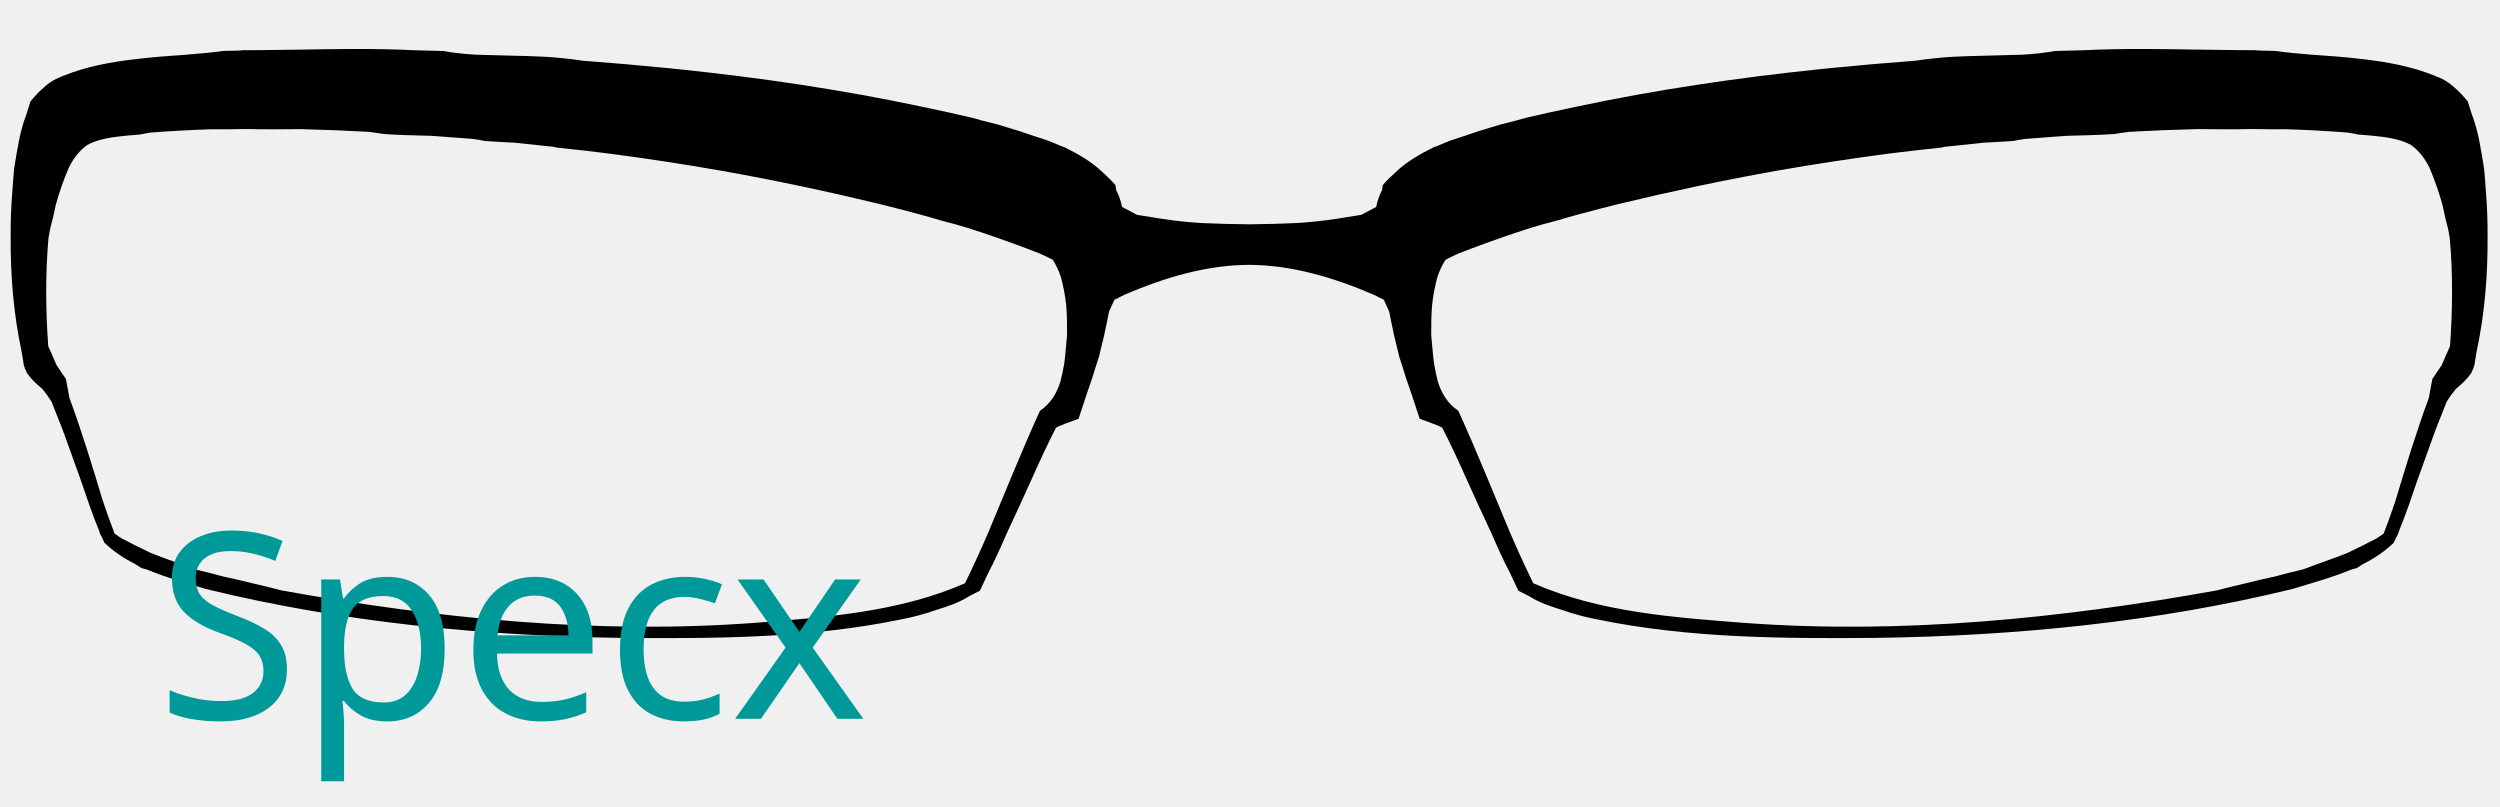
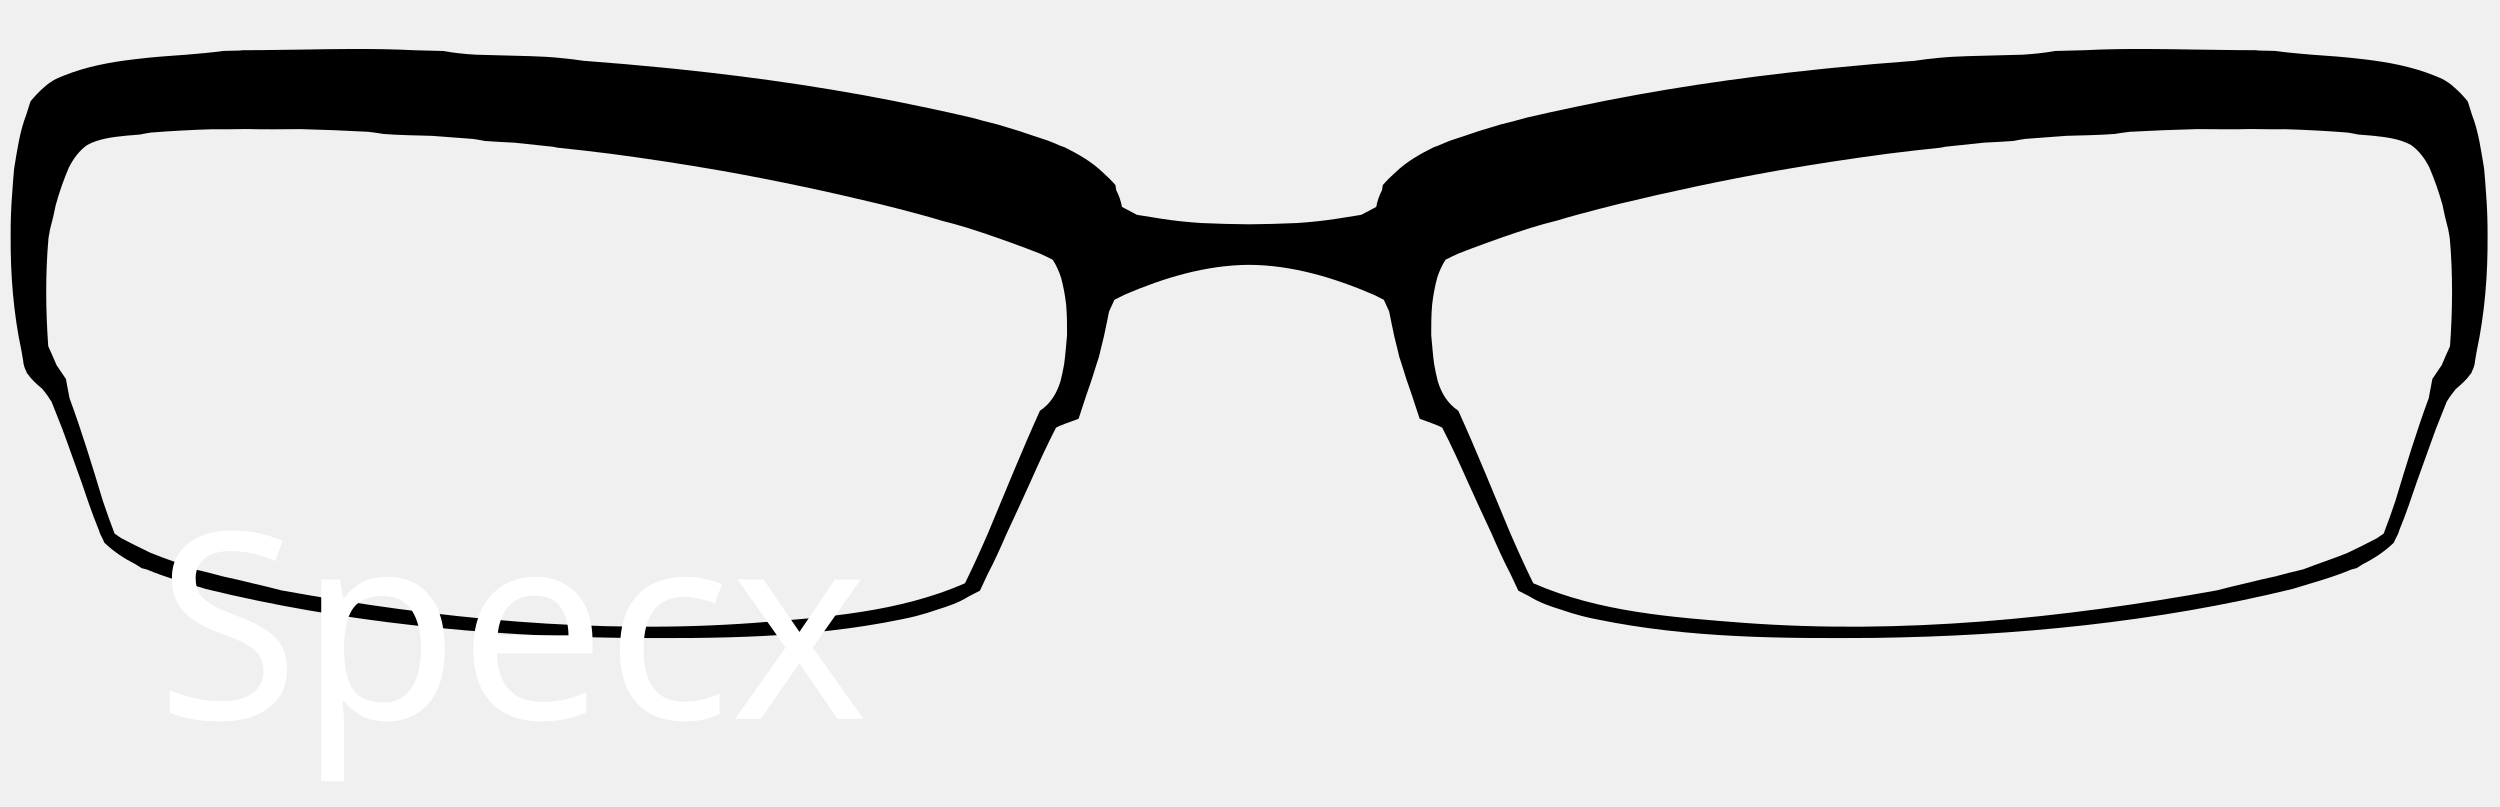
<svg xmlns="http://www.w3.org/2000/svg" width="344pt" height="111pt" viewBox="0 0 344 111" version="1.1" id="svg2">
  <defs id="defs36" />
  <path style="fill:#000000;fill-opacity:1" d="m 48.362,6.741 c -2.201,0.008 -4.403,0.043 -6.604,0.08 -2.041,0.016 -4.081,0.044 -6.121,0.08 -0.742,0.005 -1.483,0.008 -2.224,0.006 -0.15,0.017 -0.3,0.033 -0.45,0.049 -0.733,0.016 -1.467,0.031 -2.2,0.049 -1.644,0.224 -3.309,0.374 -4.981,0.511 -2.391,0.161 -4.781,0.335 -7.151,0.626 -0.023,0.003 -0.046,0.005 -0.069,0.008 -3.368,0.387 -6.688,1.004 -9.85,2.279 -0.01,0.004 -0.02,0.01 -0.03,0.014 -0.217,0.079 -0.428,0.166 -0.634,0.264 -0.006,0.003 -0.013,0.005 -0.019,0.008 -0.114,0.05 -0.227,0.102 -0.341,0.154 -0.618,0.324 -1.16,0.711 -1.639,1.153 -0.002,0.002 -0.004,0.004 -0.005,0.005 -0.678,0.579 -1.293,1.241 -1.854,1.933 -0.196,0.586 -0.379,1.174 -0.552,1.766 -0.939,2.378 -1.298,5.114 -1.697,7.497 -0.103,1.119 -0.189,2.241 -0.261,3.367 0,0.007 -0.002,0.015 -0.003,0.022 -0.16,1.983 -0.224,3.979 -0.211,5.975 -0.03,5.272 0.388,10.549 1.488,15.691 0.075,0.442 0.149,0.884 0.228,1.324 0.038,0.582 0.209,1.093 0.464,1.557 0.018,0.067 0.034,0.134 0.052,0.2 0.05,0.043 0.099,0.088 0.148,0.132 0.515,0.772 1.258,1.408 1.985,2.027 0.465,0.558 0.886,1.145 1.26,1.76 0.509,1.256 1.005,2.512 1.499,3.776 0.024,0.067 0.05,0.134 0.074,0.2 0.004,0.019 0.007,0.038 0.011,0.058 0.067,0.174 0.134,0.347 0.2,0.522 0.769,2.117 1.527,4.239 2.287,6.362 0.764,2.249 1.517,4.503 2.422,6.692 0.008,0.023 0.016,0.046 0.025,0.069 0.115,0.408 0.279,0.777 0.481,1.115 0.09,0.201 0.182,0.402 0.275,0.601 1.272,1.231 2.726,2.184 4.281,2.968 0.006,0.003 0.013,0.008 0.019,0.011 0.28,0.169 0.552,0.342 0.813,0.522 0.256,0.069 0.514,0.137 0.772,0.206 2.604,1.097 5.399,1.839 8.046,2.658 18.773,4.591 38.146,6.469 57.438,6.739 12.765,0.1 25.647,0.05 38.202,-2.535 0.706,-0.133 1.408,-0.289 2.103,-0.467 0,0.002 -0.002,0.004 -0.003,0.005 0.029,-0.01 0.059,-0.018 0.088,-0.028 0.961,-0.248 1.909,-0.54 2.845,-0.868 1.518,-0.464 3.026,-0.991 4.339,-1.821 0.514,-0.252 1.023,-0.513 1.527,-0.785 0.354,-0.76 0.712,-1.519 1.068,-2.279 0.956,-1.807 1.787,-3.679 2.603,-5.558 1.13,-2.417 2.251,-4.839 3.345,-7.274 1.098,-2.465 2.217,-4.92 3.454,-7.315 0.356,-0.204 0.768,-0.362 1.181,-0.522 0.642,-0.234 1.283,-0.47 1.925,-0.706 0.358,-1.087 0.714,-2.173 1.071,-3.259 0.522,-1.458 1.013,-2.928 1.453,-4.413 0.094,-0.287 0.188,-0.573 0.283,-0.859 0.078,-0.326 0.156,-0.652 0.233,-0.978 0,-0.002 0,-0.004 0,-0.006 0.318,-1.204 0.598,-2.418 0.832,-3.641 0.115,-0.54 0.226,-1.079 0.33,-1.62 0.209,-0.456 0.527,-1.147 0.728,-1.593 0.465,-0.244 0.935,-0.481 1.409,-0.708 5.423,-2.334 11.221,-4.078 17.129,-4.105 5.916,0.027 11.722,1.777 17.151,4.116 0.009,0.004 0.018,0.007 0.027,0.011 0.458,0.221 0.91,0.45 1.359,0.686 0.201,0.446 0.522,1.14 0.73,1.595 0.104,0.54 0.212,1.079 0.327,1.617 0.234,1.224 0.514,2.437 0.832,3.641 0,0.002 0,0.004 0,0.006 0.077,0.326 0.156,0.652 0.233,0.978 0.095,0.287 0.188,0.573 0.283,0.859 0.44,1.484 0.93,2.955 1.453,4.413 0.357,1.086 0.713,2.173 1.071,3.259 0.642,0.236 1.283,0.472 1.925,0.706 0.413,0.16 0.825,0.318 1.181,0.522 1.238,2.395 2.357,4.85 3.454,7.315 1.093,2.436 2.215,4.857 3.345,7.274 0.815,1.876 1.646,3.745 2.6,5.55 0.357,0.762 0.715,1.525 1.071,2.287 0.504,0.273 1.015,0.533 1.53,0.785 1.313,0.829 2.819,1.357 4.336,1.821 0.936,0.327 1.884,0.619 2.845,0.868 0.029,0.01 0.059,0.018 0.088,0.027 0,-0.002 -0.002,-0.004 -0.003,-0.005 0.695,0.178 1.397,0.334 2.103,0.467 12.555,2.585 25.438,2.634 38.202,2.535 19.292,-0.269 38.665,-2.148 57.438,-6.739 2.647,-0.819 5.444,-1.561 8.048,-2.658 0.256,-0.068 0.513,-0.138 0.769,-0.206 0.265,-0.182 0.544,-0.358 0.829,-0.53 0.002,-0.001 0.004,-0.002 0.006,-0.003 1.554,-0.784 3.007,-1.738 4.278,-2.968 0.093,-0.199 0.185,-0.401 0.275,-0.601 0.201,-0.338 0.365,-0.706 0.481,-1.115 0.005,-0.014 0.008,-0.028 0.013,-0.041 0.909,-2.195 1.664,-4.455 2.43,-6.711 0.759,-2.12 1.517,-4.238 2.285,-6.351 0.068,-0.181 0.136,-0.361 0.206,-0.541 0.004,-0.018 0.008,-0.037 0.011,-0.055 0.025,-0.068 0.049,-0.135 0.074,-0.203 0.494,-1.263 0.99,-2.52 1.499,-3.776 0.375,-0.615 0.798,-1.202 1.263,-1.76 0.727,-0.618 1.468,-1.254 1.983,-2.024 0.05,-0.044 0.098,-0.091 0.148,-0.135 0.018,-0.067 0.034,-0.134 0.052,-0.2 0.255,-0.464 0.426,-0.975 0.464,-1.557 0.079,-0.44 0.153,-0.882 0.228,-1.324 1.11,-5.186 1.526,-10.51 1.488,-15.828 0.009,-1.951 -0.055,-3.9 -0.211,-5.838 0,-0.007 -0.002,-0.015 -0.003,-0.022 -0.072,-1.126 -0.158,-2.247 -0.261,-3.367 -0.398,-2.376 -0.754,-5.106 -1.689,-7.48 -0.174,-0.597 -0.362,-1.191 -0.56,-1.782 -0.575,-0.71 -1.204,-1.388 -1.903,-1.977 -0.468,-0.426 -0.996,-0.8 -1.595,-1.115 -0.113,-0.051 -0.227,-0.104 -0.34,-0.154 0,-3.43e-4 -0.002,3.43e-4 -0.003,0 -0.211,-0.1 -0.428,-0.191 -0.651,-0.272 -0.01,-0.004 -0.02,-0.01 -0.03,-0.014 -3.161,-1.275 -6.478,-1.892 -9.844,-2.279 -0.024,-0.003 -0.048,-0.006 -0.071,-0.008 -2.372,-0.291 -4.765,-0.465 -7.159,-0.626 -1.67,-0.136 -3.333,-0.287 -4.976,-0.511 -0.732,-0.018 -1.465,-0.034 -2.197,-0.049 -0.151,-0.016 -0.302,-0.033 -0.453,-0.049 -0.74,0.002 -1.481,-0.001 -2.221,-0.006 -2.04,-0.036 -4.083,-0.064 -6.124,-0.08 -2.201,-0.036 -4.403,-0.071 -6.604,-0.08 -2.891,-0.011 -5.78,0.027 -8.661,0.173 -1.321,0.028 -2.64,0.062 -3.96,0.102 -1.488,0.271 -2.985,0.421 -4.487,0.511 -2.414,0.087 -4.833,0.106 -7.247,0.192 -0.087,0.003 -0.174,0.005 -0.261,0.008 -1.425,0.041 -2.847,0.112 -4.262,0.264 -1.005,0.093 -2.009,0.214 -3.01,0.371 -3.798,0.282 -7.596,0.608 -11.39,0.986 -0.567,0.056 -1.133,0.114 -1.7,0.173 -11.289,1.172 -22.538,2.82 -33.636,5.187 -0.032,0.007 -0.064,0.013 -0.096,0.019 -2.228,0.465 -4.45,0.957 -6.667,1.472 -0.524,0.15 -1.049,0.292 -1.576,0.434 -0.01,0.003 -0.02,0.006 -0.03,0.008 -0.651,0.162 -1.303,0.326 -1.952,0.494 -1.008,0.319 -2.014,0.621 -3.032,0.92 -0.287,0.101 -0.572,0.199 -0.859,0.297 -0.111,0.034 -0.224,0.067 -0.335,0.102 -0.128,0.045 -0.254,0.09 -0.382,0.135 -0.757,0.251 -1.517,0.499 -2.276,0.752 -0.551,0.212 -1.097,0.44 -1.637,0.681 -0.241,0.09 -0.483,0.179 -0.725,0.269 -1.845,0.917 -3.719,1.993 -5.187,3.416 -0.008,0.008 -0.016,0.017 -0.025,0.025 -0.611,0.537 -1.191,1.114 -1.73,1.738 -0.026,0.173 -0.07,0.456 -0.107,0.692 -0.366,0.703 -0.641,1.469 -0.796,2.312 -0.519,0.269 -1.538,0.818 -2.057,1.087 -1.108,0.17 -2.206,0.35 -3.303,0.53 -1.837,0.286 -3.685,0.477 -5.539,0.599 -2.195,0.093 -4.396,0.163 -6.593,0.176 -2.2,-0.013 -4.401,-0.083 -6.599,-0.176 -1.852,-0.122 -3.697,-0.313 -5.533,-0.599 -1.098,-0.18 -2.196,-0.36 -3.303,-0.53 -0.519,-0.269 -1.538,-0.818 -2.057,-1.087 -0.155,-0.843 -0.43,-1.61 -0.796,-2.312 -0.037,-0.236 -0.081,-0.519 -0.107,-0.692 -0.539,-0.624 -1.119,-1.201 -1.73,-1.738 -0.005,-0.005 -0.009,-0.009 -0.014,-0.014 -0.004,-0.004 -0.008,-0.008 -0.011,-0.011 -1.469,-1.423 -3.342,-2.499 -5.187,-3.416 -0.241,-0.09 -0.483,-0.179 -0.725,-0.269 -0.539,-0.241 -1.085,-0.469 -1.637,-0.681 -0.76,-0.253 -1.521,-0.501 -2.279,-0.752 -0.126,-0.045 -0.252,-0.09 -0.379,-0.135 -0.104,-0.032 -0.209,-0.064 -0.313,-0.096 -0.294,-0.099 -0.589,-0.199 -0.881,-0.302 -1.018,-0.299 -2.024,-0.601 -3.032,-0.92 -0.639,-0.165 -1.279,-0.326 -1.919,-0.486 -0.02,-0.005 -0.04,-0.011 -0.06,-0.016 -0.527,-0.142 -1.055,-0.284 -1.579,-0.434 -2.217,-0.515 -4.439,-1.007 -6.667,-1.472 -0.032,-0.007 -0.064,-0.013 -0.096,-0.019 C 115.876,12.34 104.629,10.691 93.339,9.52 93.172,9.503 93.005,9.485 92.839,9.468 92.439,9.427 92.039,9.387 91.639,9.347 87.845,8.969 84.047,8.644 80.249,8.361 79.25,8.205 78.248,8.086 77.245,7.993 75.831,7.841 74.411,7.768 72.988,7.727 c -0.091,-0.004 -0.181,-0.005 -0.272,-0.008 C 70.303,7.633 67.883,7.613 65.47,7.526 63.968,7.437 62.47,7.286 60.983,7.016 59.663,6.976 58.344,6.942 57.023,6.914 54.142,6.768 51.254,6.73 48.362,6.741 z M 33.949,17.755 c 2.461,0.071 4.938,0.026 7.411,0.011 3.112,0.075 6.224,0.204 9.334,0.371 0.694,0.081 1.386,0.179 2.076,0.297 2.209,0.171 4.434,0.188 6.654,0.258 1.885,0.135 3.767,0.276 5.648,0.423 0.558,0.079 1.114,0.174 1.67,0.286 1.336,0.104 2.681,0.158 4.023,0.231 1.778,0.176 3.554,0.364 5.33,0.563 0,8.7e-5 0.002,-8.7e-5 0.003,0 0.205,0.039 0.411,0.081 0.615,0.126 2.44,0.249 4.877,0.527 7.31,0.838 5.055,0.667 10.097,1.437 15.119,2.315 0.106,0.019 0.213,0.036 0.319,0.055 7.228,1.289 14.415,2.816 21.553,4.539 1.807,0.448 3.609,0.915 5.407,1.398 1.054,0.295 2.111,0.579 3.158,0.903 0.58,0.152 1.161,0.302 1.741,0.456 0.586,0.169 1.17,0.341 1.755,0.513 0.72,0.238 1.443,0.47 2.167,0.703 2.636,0.89 5.252,1.835 7.845,2.848 0.599,0.269 1.191,0.555 1.774,0.859 0.496,0.771 0.867,1.602 1.145,2.471 0.325,1.223 0.557,2.464 0.697,3.715 0.122,1.407 0.127,2.83 0.124,4.185 -0.13,1.256 -0.207,2.607 -0.393,3.932 -0.005,0.033 -0.009,0.066 -0.014,0.099 0,0.003 -0.003,0.005 -0.003,0.008 -0.135,0.771 -0.3,1.536 -0.492,2.296 0,0.003 -0.002,0.005 -0.003,0.008 -0.489,1.607 -1.317,3.048 -2.828,4.064 -2.496,5.494 -4.738,11.094 -7.071,16.66 -0.03,0.069 -0.058,0.137 -0.088,0.206 -1.002,2.314 -2.042,4.61 -3.155,6.868 -9.072,3.972 -19.211,4.69 -28.981,5.448 -21.766,1.607 -43.644,-0.598 -65.071,-4.47 -1.337,-0.359 -2.674,-0.669 -4.031,-0.989 -1.317,-0.339 -2.664,-0.639 -4.001,-0.928 -1.277,-0.359 -2.566,-0.668 -3.864,-0.978 -2,-0.779 -4.084,-1.445 -6.093,-2.263 -1.343,-0.64 -2.677,-1.301 -3.995,-1.994 -0.332,-0.21 -0.658,-0.431 -0.978,-0.665 -0.57,-1.48 -1.098,-2.974 -1.606,-4.476 -0.003,-0.01 -0.007,-0.02 -0.011,-0.03 C 12.717,64.169 11.275,59.418 9.562,54.776 9.396,53.9 9.236,53.02 9.068,52.145 8.645,51.512 8.218,50.878 7.783,50.251 7.415,49.376 7.033,48.505 6.638,47.642 6.282,42.686 6.233,37.702 6.673,32.748 c 0.065,-0.396 0.136,-0.792 0.211,-1.186 0.3,-1.101 0.557,-2.207 0.78,-3.328 0.49,-1.776 1.096,-3.518 1.823,-5.206 0.623,-1.218 1.417,-2.298 2.499,-3.065 0.003,-0.002 0.005,-0.004 0.008,-0.005 1.532,-0.861 3.493,-1.1 5.39,-1.293 0.621,-0.051 1.242,-0.102 1.862,-0.151 0.497,-0.105 0.996,-0.195 1.497,-0.272 2.821,-0.223 5.643,-0.374 8.469,-0.459 1.582,0.002 3.163,0.014 4.737,-0.027 z m 275.861,0 c 1.574,0.042 3.156,0.029 4.737,0.027 2.825,0.085 5.648,0.236 8.469,0.459 0.5,0.077 0.999,0.167 1.497,0.272 0.623,0.049 1.247,0.1 1.87,0.151 1.895,0.193 3.851,0.433 5.382,1.293 0.003,0.002 0.006,0.004 0.008,0.005 1.073,0.761 1.864,1.829 2.485,3.034 0.732,1.693 1.342,3.441 1.834,5.223 0.223,1.126 0.481,2.237 0.783,3.342 0.076,0.394 0.146,0.79 0.211,1.186 0.44,4.955 0.392,9.938 0.036,14.894 -0.395,0.862 -0.775,1.73 -1.142,2.603 -0.437,0.629 -0.864,1.265 -1.288,1.9 -0.168,0.875 -0.329,1.754 -0.494,2.631 -1.724,4.673 -3.176,9.455 -4.616,14.232 -0.502,1.48 -1.025,2.954 -1.587,4.413 -0.319,0.233 -0.643,0.455 -0.975,0.665 -1.322,0.695 -2.662,1.355 -4.009,1.996 -2.006,0.815 -4.086,1.483 -6.082,2.26 -1.297,0.309 -2.586,0.618 -3.864,0.978 -1.337,0.289 -2.684,0.589 -4.001,0.928 -1.357,0.319 -2.694,0.629 -4.031,0.989 -21.427,3.872 -43.305,6.077 -65.071,4.47 -9.771,-0.758 -19.909,-1.476 -28.981,-5.448 -1.148,-2.328 -2.215,-4.696 -3.246,-7.082 -2.332,-5.563 -4.573,-11.16 -7.068,-16.652 -1.493,-1.004 -2.321,-2.423 -2.812,-4.006 -0.007,-0.022 -0.013,-0.044 -0.019,-0.066 -0.192,-0.759 -0.354,-1.525 -0.489,-2.296 -0.007,-0.036 -0.01,-0.072 -0.017,-0.107 -0.185,-1.326 -0.265,-2.677 -0.395,-3.932 -0.004,-1.353 0.002,-2.772 0.124,-4.177 0.141,-1.261 0.374,-2.512 0.703,-3.743 0.278,-0.862 0.647,-1.686 1.14,-2.452 0.583,-0.305 1.175,-0.59 1.774,-0.859 2.593,-1.012 5.209,-1.957 7.845,-2.848 0.724,-0.233 1.447,-0.465 2.167,-0.703 0.575,-0.17 1.151,-0.339 1.727,-0.505 0.59,-0.156 1.179,-0.309 1.768,-0.464 1.047,-0.324 2.104,-0.609 3.158,-0.903 1.784,-0.479 3.571,-0.942 5.363,-1.387 7.153,-1.728 14.354,-3.258 21.597,-4.55 0.076,-0.014 0.152,-0.028 0.228,-0.041 5.052,-0.884 10.125,-1.657 15.21,-2.329 2.433,-0.31 4.87,-0.589 7.31,-0.838 0.205,-0.045 0.41,-0.087 0.615,-0.126 0,-1.33e-4 0.002,1.38e-4 0.003,0 1.775,-0.199 3.55,-0.387 5.327,-0.563 1.344,-0.073 2.688,-0.126 4.026,-0.231 0.555,-0.112 1.111,-0.207 1.67,-0.286 1.882,-0.147 3.764,-0.288 5.648,-0.423 2.22,-0.07 4.445,-0.087 6.654,-0.258 0.69,-0.118 1.382,-0.216 2.076,-0.297 3.11,-0.167 6.224,-0.295 9.336,-0.371 2.474,0.015 4.947,0.06 7.409,-0.011 z" id="path3733-1" />
-   <text xml:space="preserve" style="font-size:35.778px;font-style:normal;font-variant:normal;font-weight:normal;font-stretch:normal;line-height:125%;letter-spacing:0px;word-spacing:0px;fill:#009999;fill-opacity:1;stroke:none;font-family:DayPosterBlack;-inkscape-font-specification:DayPosterBlack;" x="21.515" y="98.907" id="text3182">
+   <text xml:space="preserve" style="font-size:35.778px;font-style:normal;font-variant:normal;font-weight:normal;font-stretch:normal;line-height:125%;letter-spacing:0px;word-spacing:0px;fill:#ffffff;fill-opacity:1;stroke:none;font-family:DayPosterBlack;-inkscape-font-specification:DayPosterBlack;" x="21.515" y="98.907" id="text3182">
    <tspan id="tspan3184" x="21.515" y="98.907">Specx</tspan>
  </text>
</svg>
